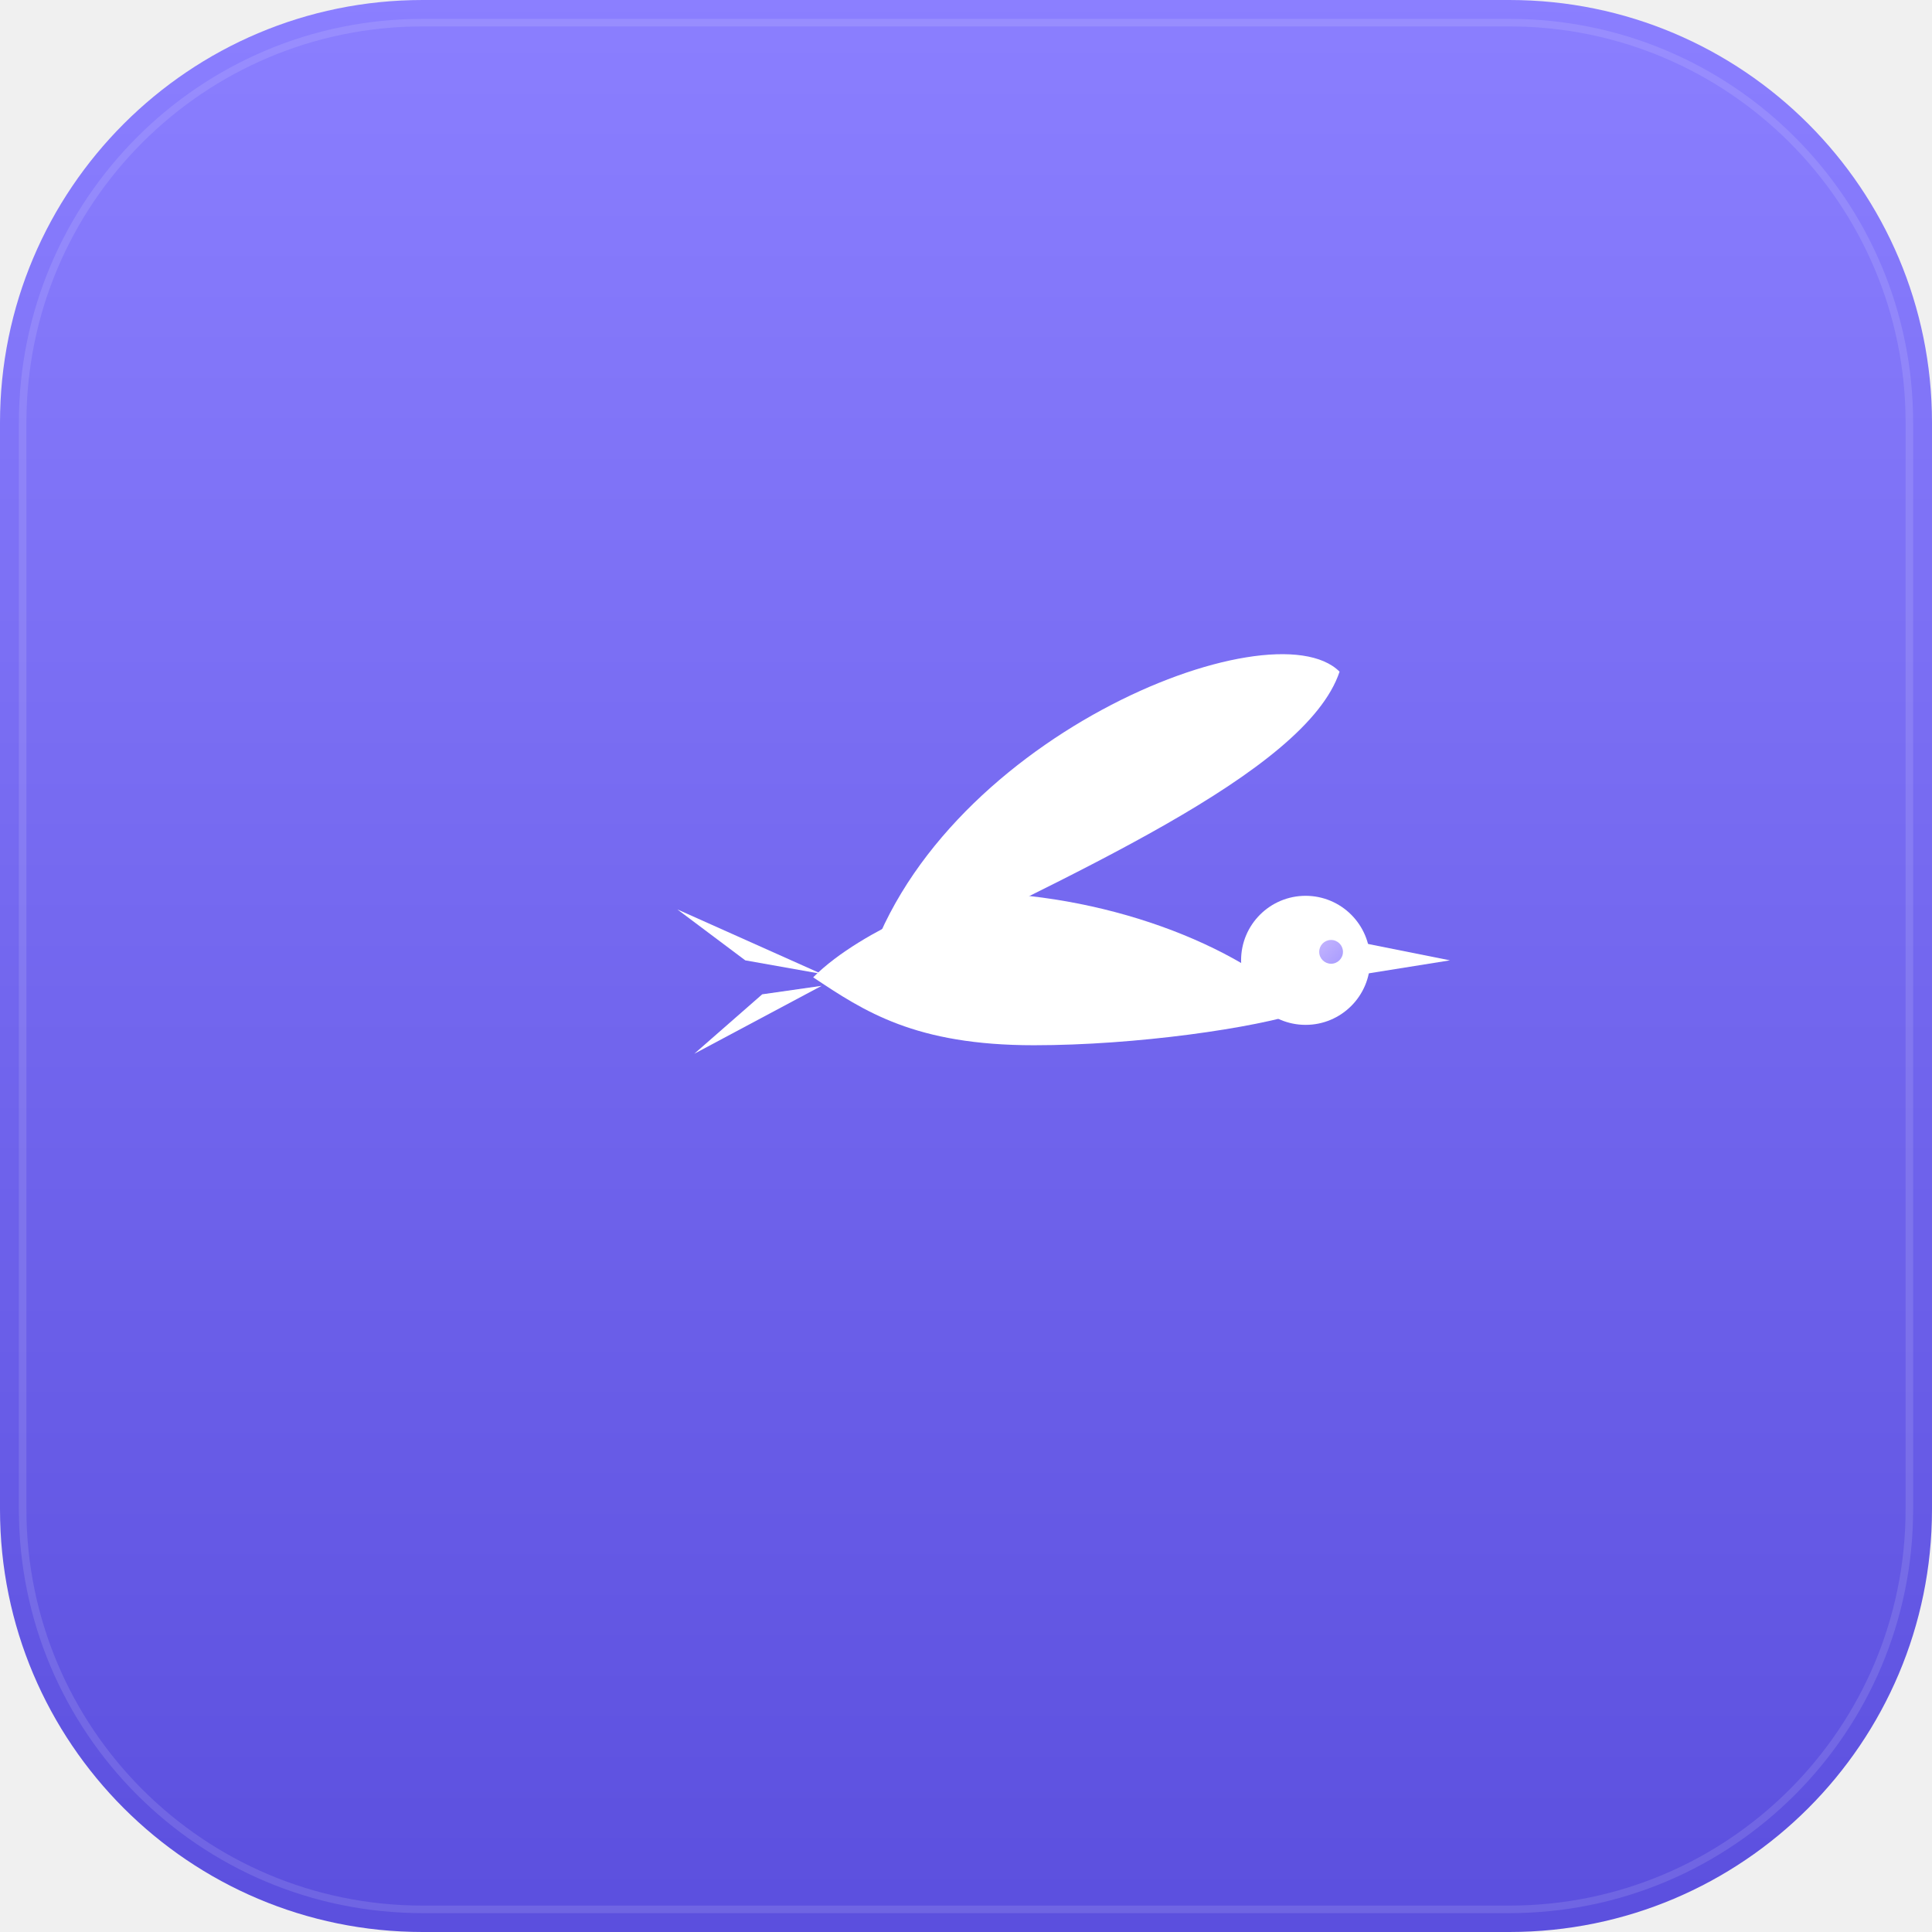
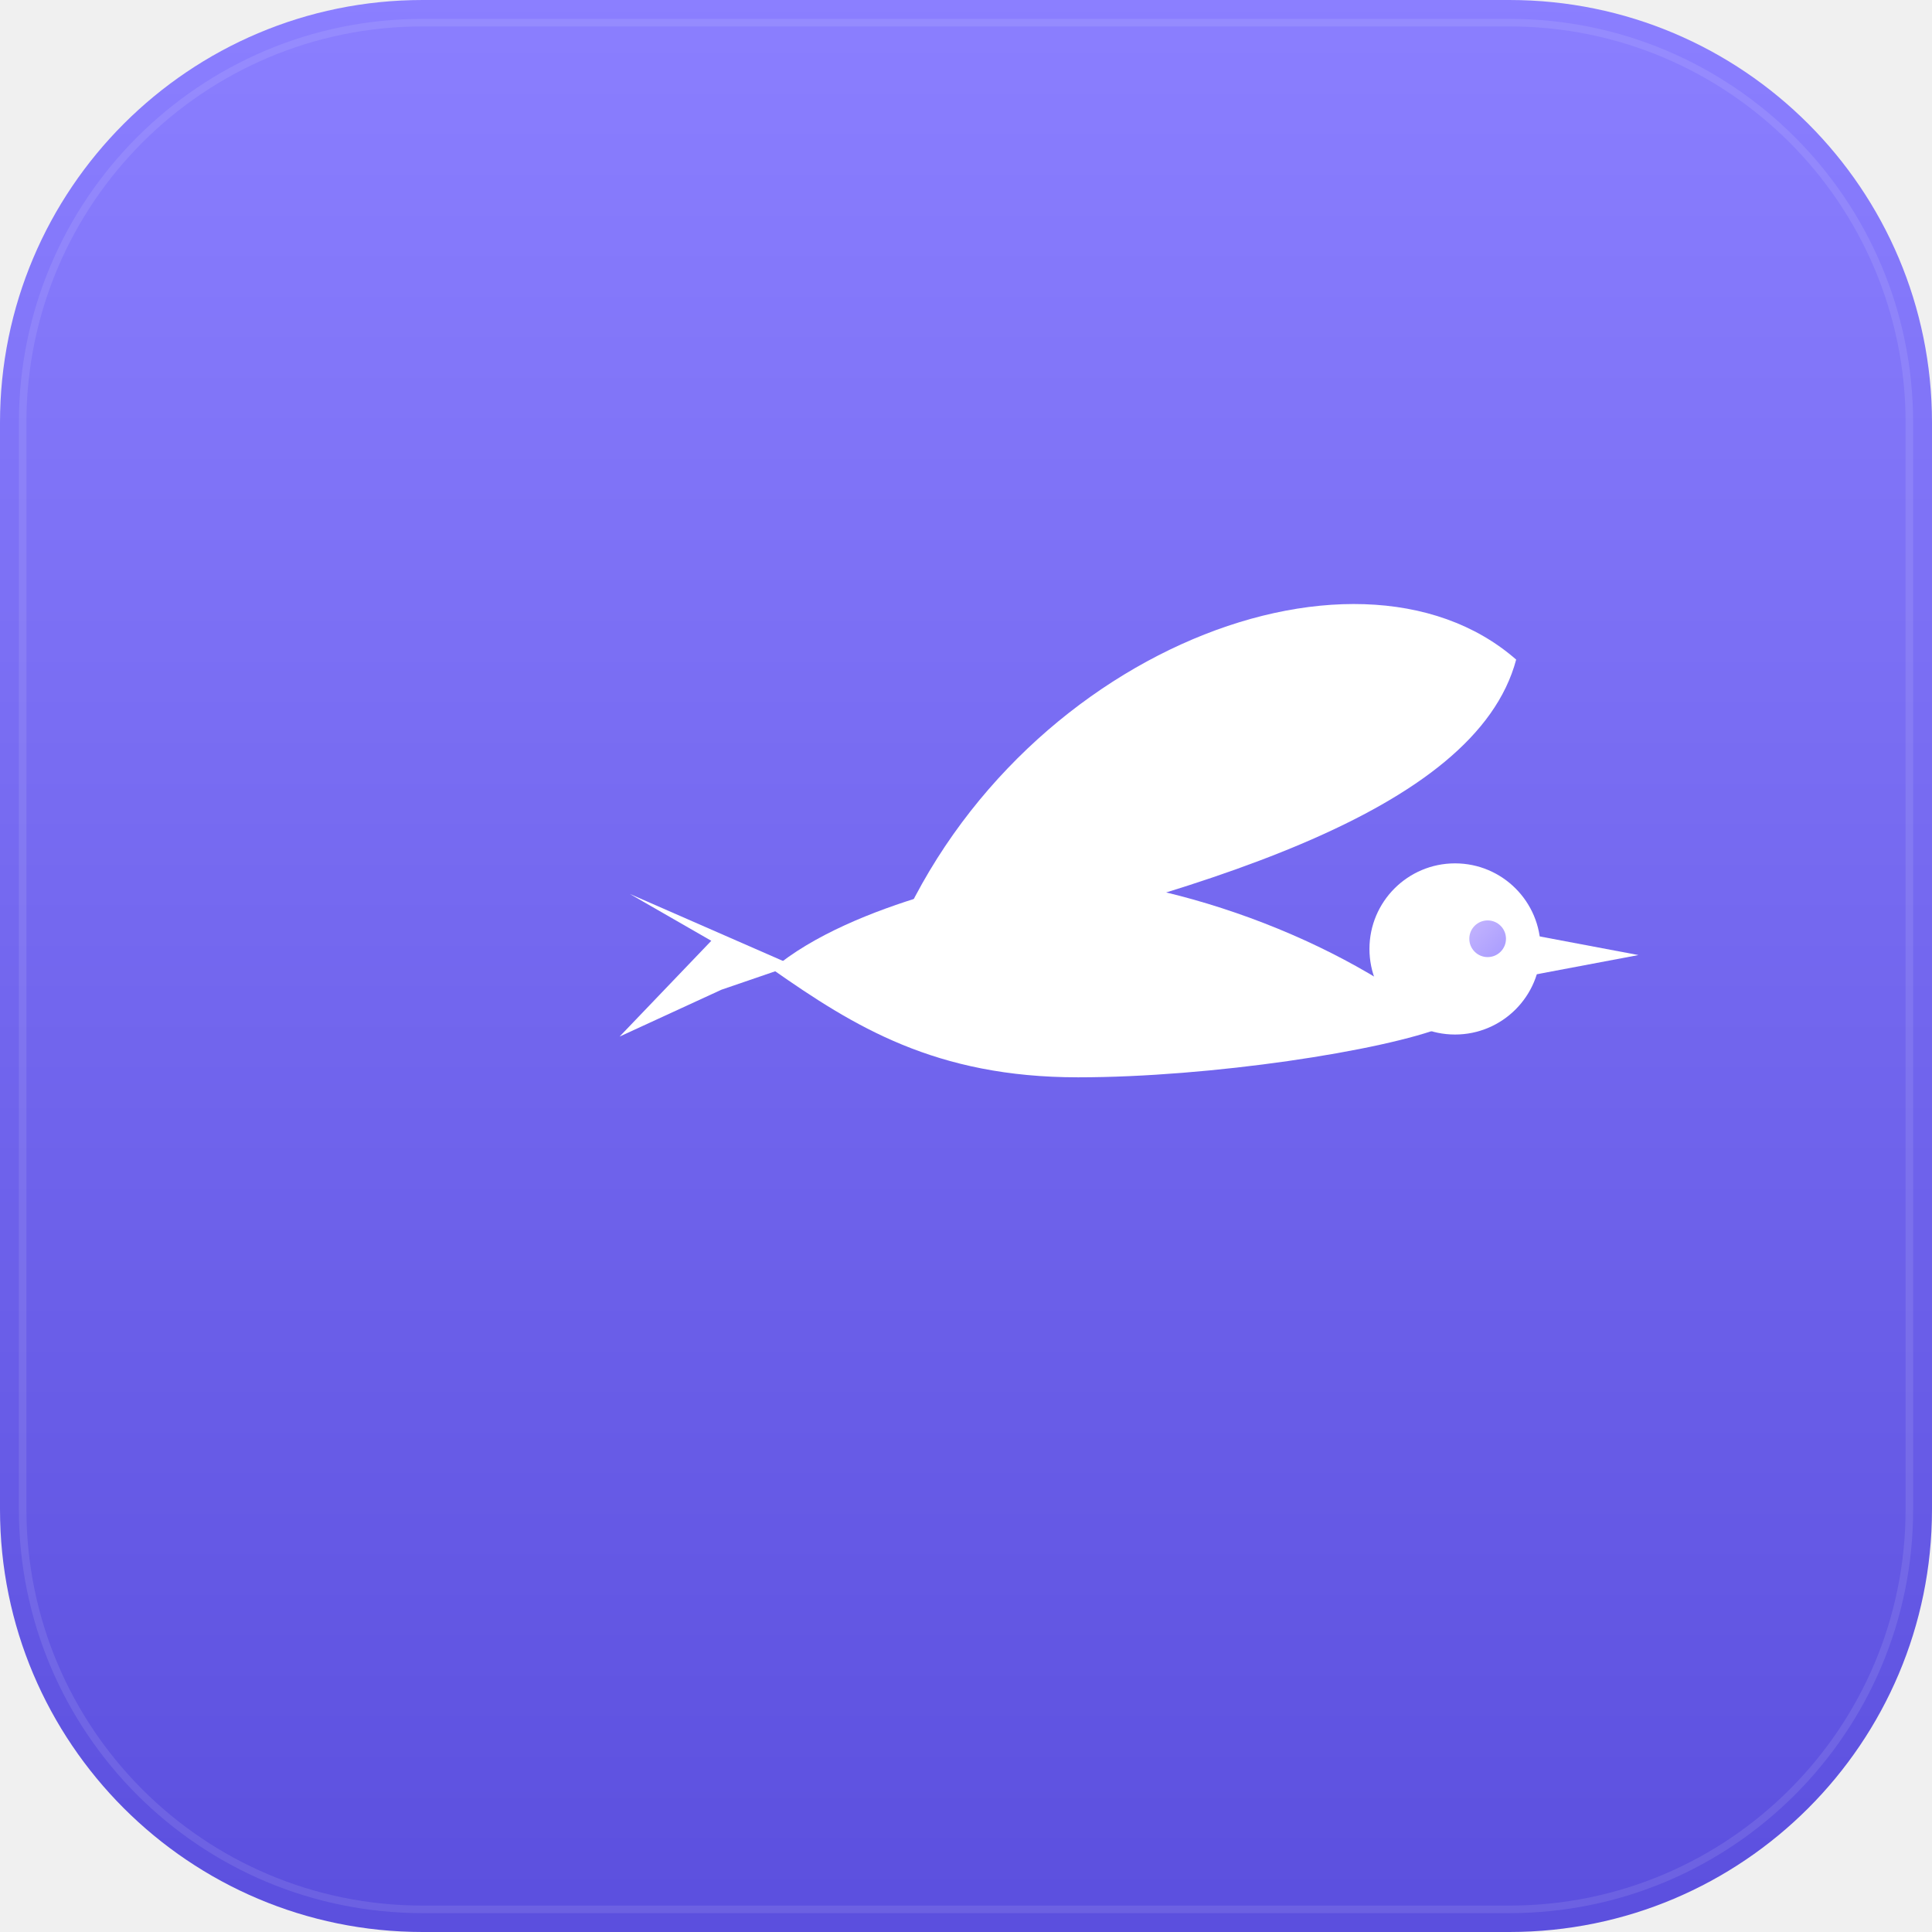
<svg xmlns="http://www.w3.org/2000/svg" width="1024" height="1024" viewBox="0 0 1024 1024">
  <defs>
    <linearGradient id="bg" x1="0" y1="0" x2="0" y2="1">
      <stop offset="0%" stop-color="#8B7FFF" />
      <stop offset="100%" stop-color="#5B4FDE" />
    </linearGradient>
    <linearGradient id="accent" x1="0" y1="0" x2="1" y2="1">
      <stop offset="0%" stop-color="#C4B5FD" />
      <stop offset="100%" stop-color="#A89BFF" />
    </linearGradient>
  </defs>
  <rect width="1024" height="1024" rx="224" fill="url(#bg)" />
-   <rect x="12" y="12" width="1000" height="1000" rx="212" fill="none" stroke="rgba(255,255,255,0.12)" stroke-width="4" />
-   <g transform="translate(512,500) scale(0.9)">
-     <path d="M -60,20 C -20,-120 180,-200 220,-160 C 200,-100 60,-40 -60,20 Z" fill="white" />
-     <path d="M 0,-30 C 80,-30 160,0 200,40 C 170,50 100,60 40,60 C -30,60 -60,40 -90,20 C -60,-10 0,-30 0,-30 Z" fill="white" />
-     <path d="M -85,18 L -170,-20 L -130,10 Z" fill="white" />
-     <path d="M -85,25 L -160,65 L -120,30 Z" fill="white" />
-     <circle cx="200" cy="10" r="38" fill="white" />
-     <path d="M 235,0 L 285,10 L 235,18 Z" fill="white" />
-     <circle cx="215" cy="5" r="7" fill="url(#accent)" />
+   <rect x="12" y="12" width="1000" height="1000" rx="212" fill="none" stroke="rgba(255,255,255,0.10)" stroke-width="4" />
+   <g transform="translate(512,490) scale(1.08)" fill="white">
+     <path d="M -40,20 C 15,-130 190,-200 270,-130 C 250,-55 115,-15 -40,20 Z" />
+     <path d="M 25,-25 C 100,-25 185,8 235,50 C 205,62 120,75 55,75 C -15,75 -55,50 -95,22 C -55,-12 25,-25 25,-25 Z" />
+     <path d="M -85,20 L -165,-15 L -125,8 L -170,55 L -120,32 Z" />
+     <circle cx="240" cy="12" r="42" />
+     <path d="M 277,5 L 330,15 L 277,25 Z" />
+     <circle cx="256" cy="7" r="9" fill="url(#accent)" />
  </g>
</svg>
